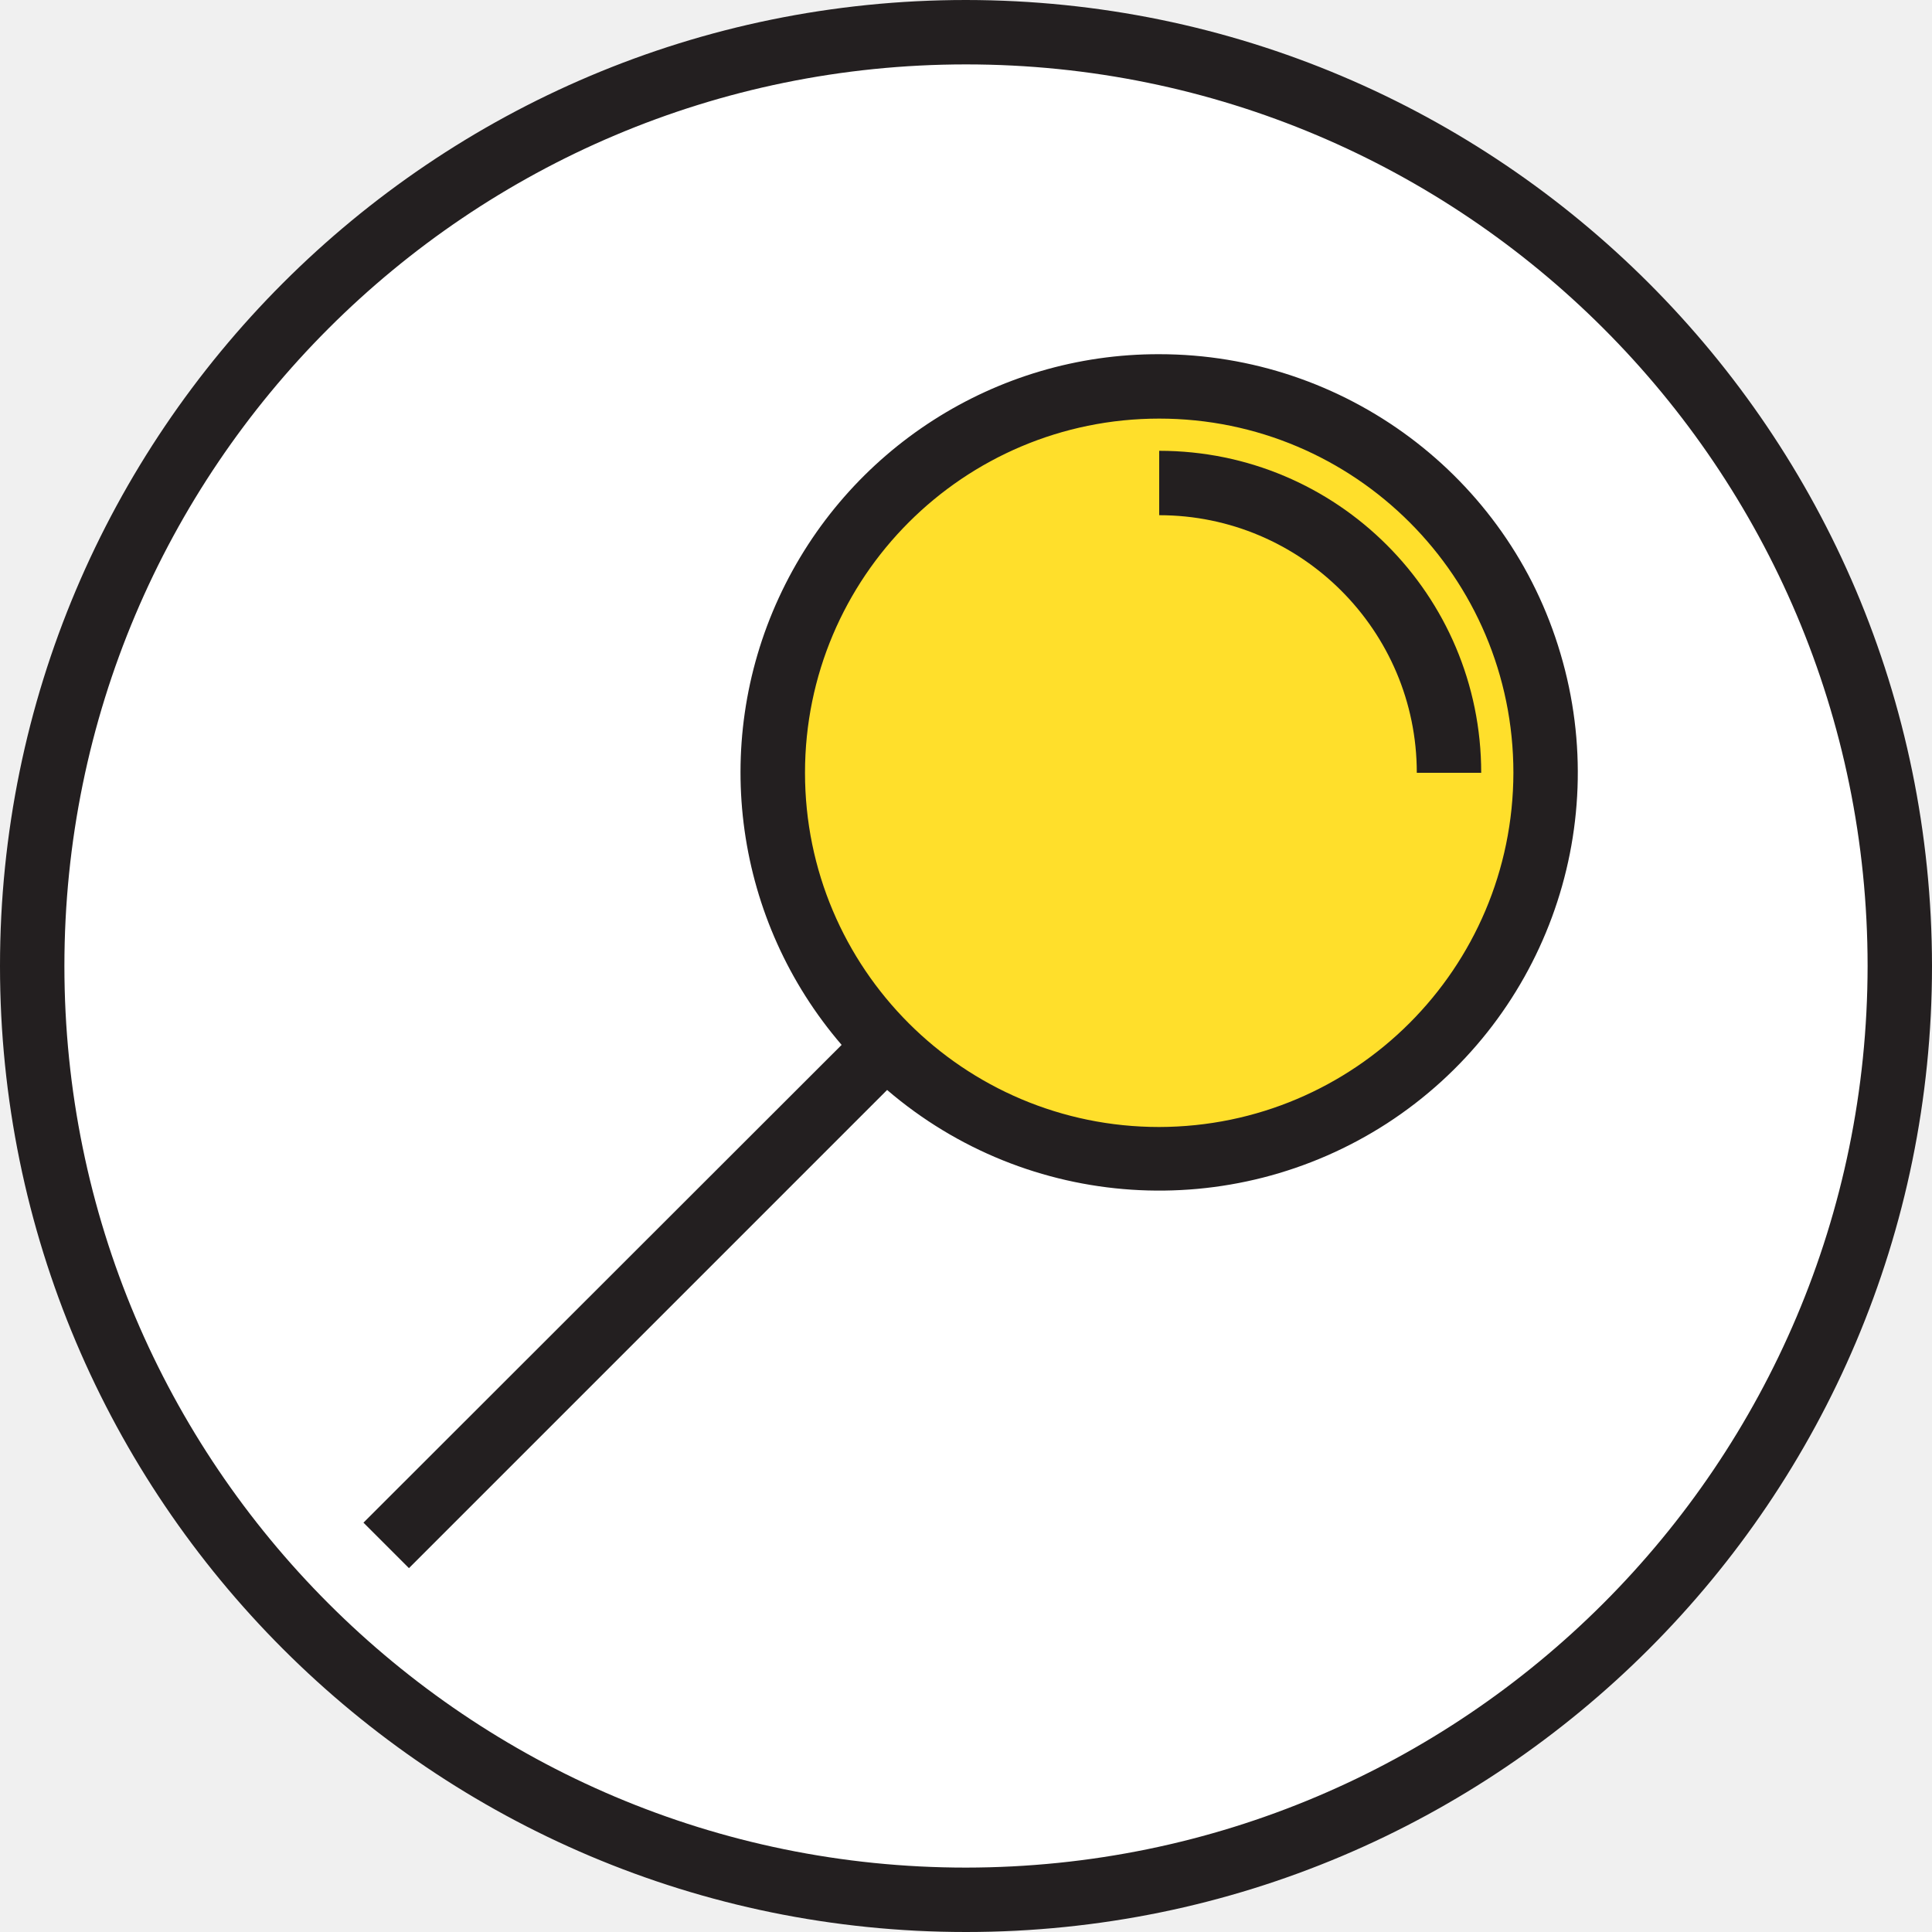
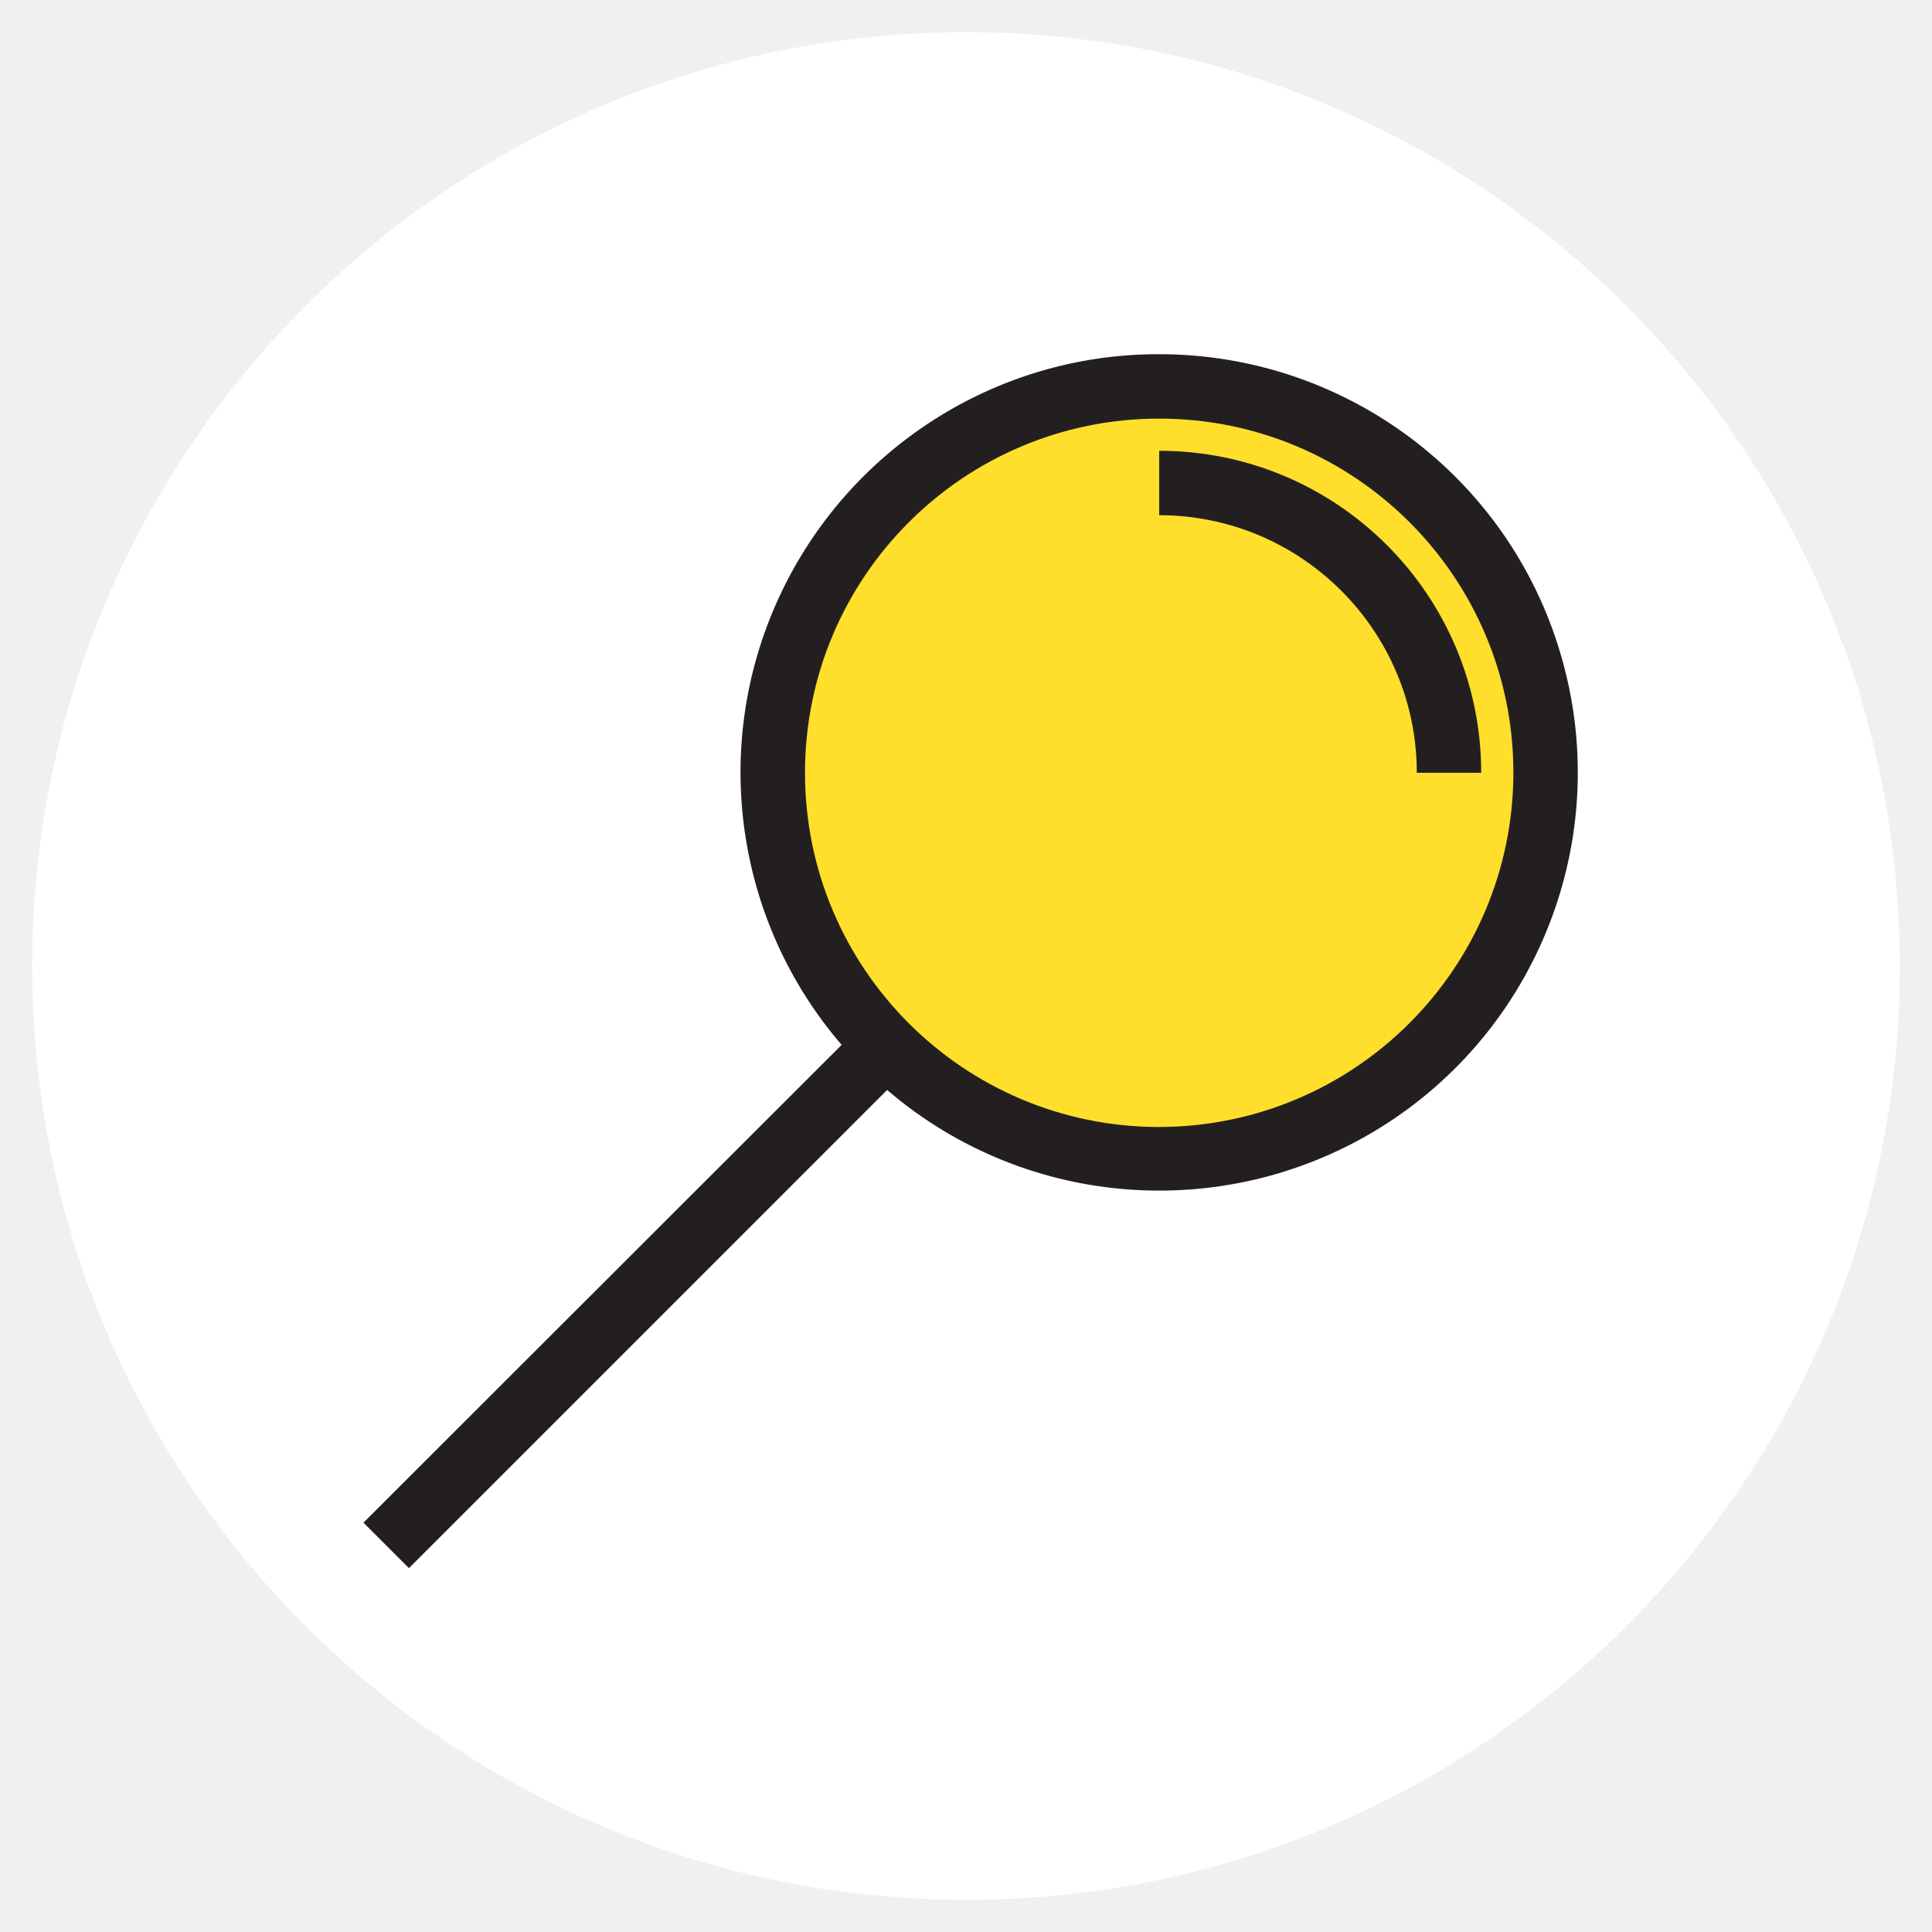
<svg xmlns="http://www.w3.org/2000/svg" version="1.1" id="Слой_1" x="0px" y="0px" viewBox="0 0 480 480" style="enable-background:new 0 0 480 480;" xml:space="preserve">
  <style type="text/css">
	.st0{fill:#FFFFFF;}
	.st1{fill:#FFDF2B;}
	.st2{fill:#231F20;}
</style>
  <path class="st0" d="M472,240c0,128.1-103.9,232-232,232S8,368.1,8,240S111.9,8,240,8S472,111.9,472,240z" />
  <path class="st1" d="M384,192c0,53-43,96-96,96s-96-43-96-96s43-96,96-96S384,139,384,192z" />
  <g>
-     <path class="st2" d="M240,0C107.5,0,0,107.5,0,240s107.5,240,240,240s240-107.5,240-240C479.9,107.5,372.5,0.1,240,0z M240,464   C116.3,464,16,363.7,16,240S116.3,16,240,16s224,100.3,224,224C463.9,363.7,363.7,463.9,240,464z" />
-     <path class="st2" d="M288,88c-40.6-0.1-77.5,23.6-94.5,60.5c-17,36.9-10.9,80.3,15.6,111.1L90.3,378.3l11.3,11.3l118.8-118.8   c35,30,85.5,33.3,124.2,8.3c38.7-25.1,56.2-72.6,43.1-116.7C374.7,118.3,334.1,88,288,88z M288,280c-48.6,0-88-39.4-88-88   s39.4-88,88-88s88,39.4,88,88C375.9,240.6,336.6,279.9,288,280z" />
+     <path class="st2" d="M288,88c-40.6-0.1-77.5,23.6-94.5,60.5s-10.9,80.3,15.6,111.1L90.3,378.3l11.3,11.3l118.8-118.8   c35,30,85.5,33.3,124.2,8.3c38.7-25.1,56.2-72.6,43.1-116.7C374.7,118.3,334.1,88,288,88z M288,280c-48.6,0-88-39.4-88-88   s39.4-88,88-88s88,39.4,88,88C375.9,240.6,336.6,279.9,288,280z" />
    <path class="st2" d="M288,112v16c35.3,0,64,28.7,64,64h16C368,147.8,332.2,112,288,112z" />
  </g>
</svg>
